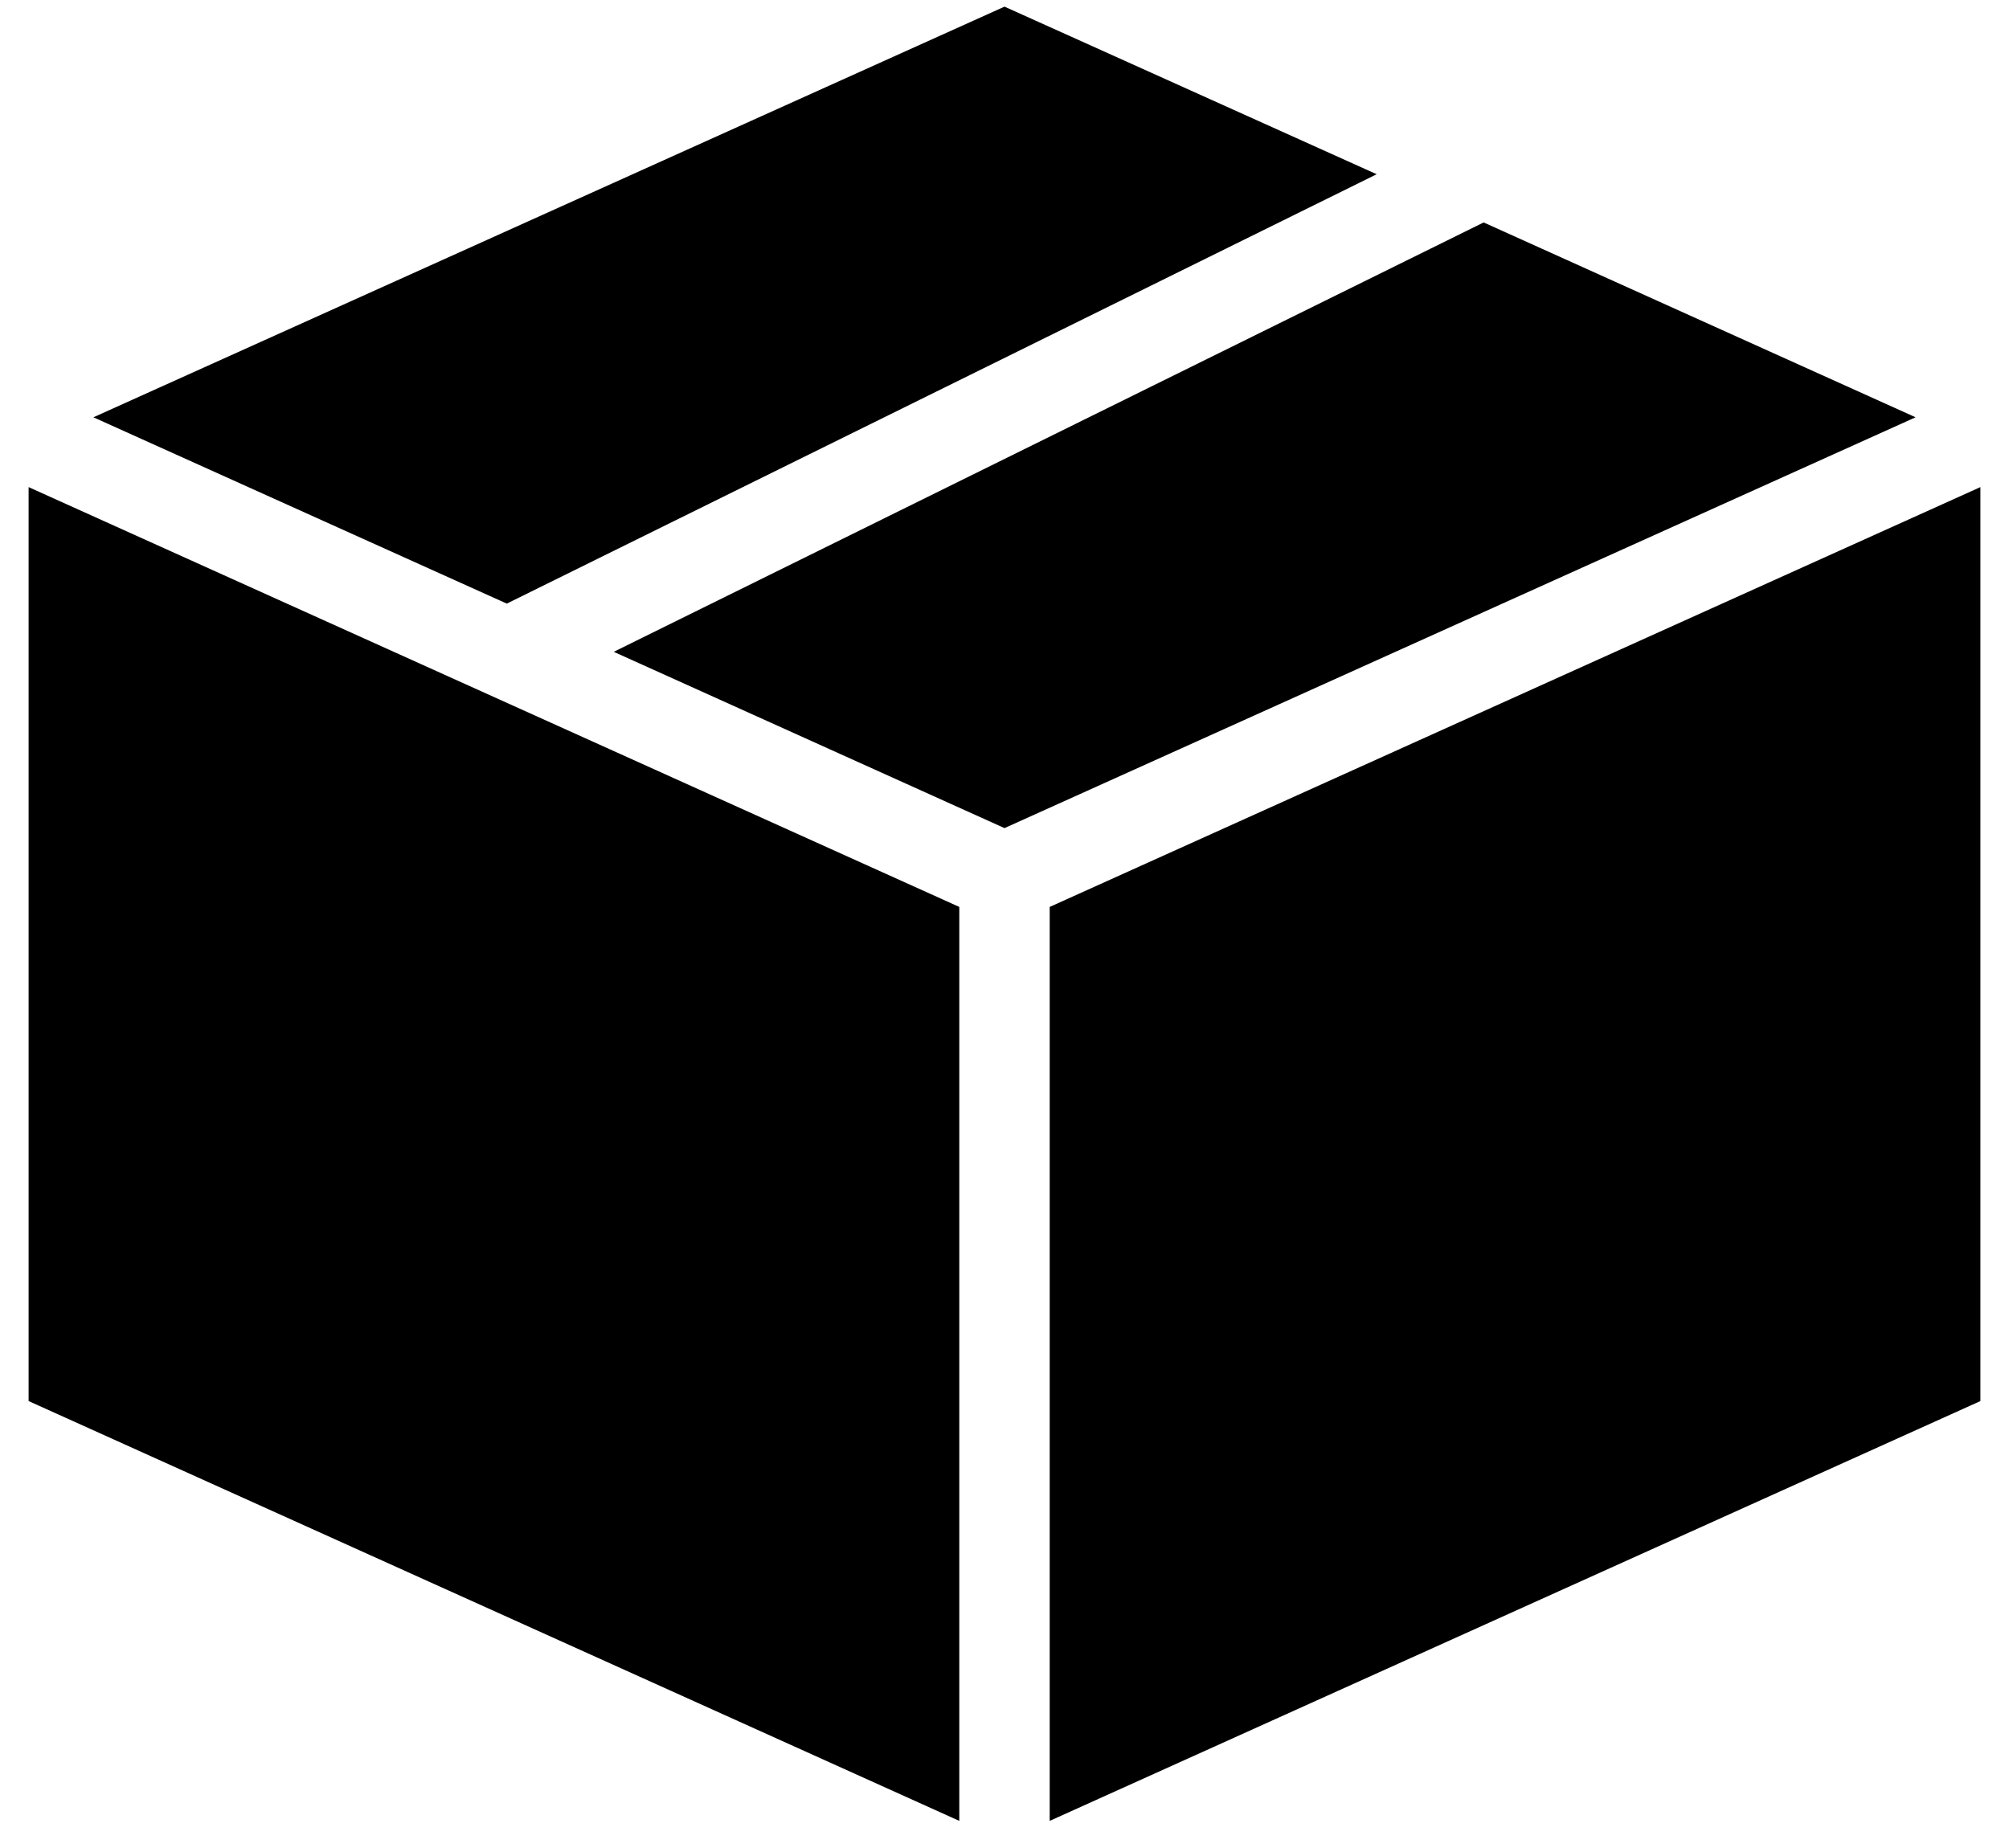
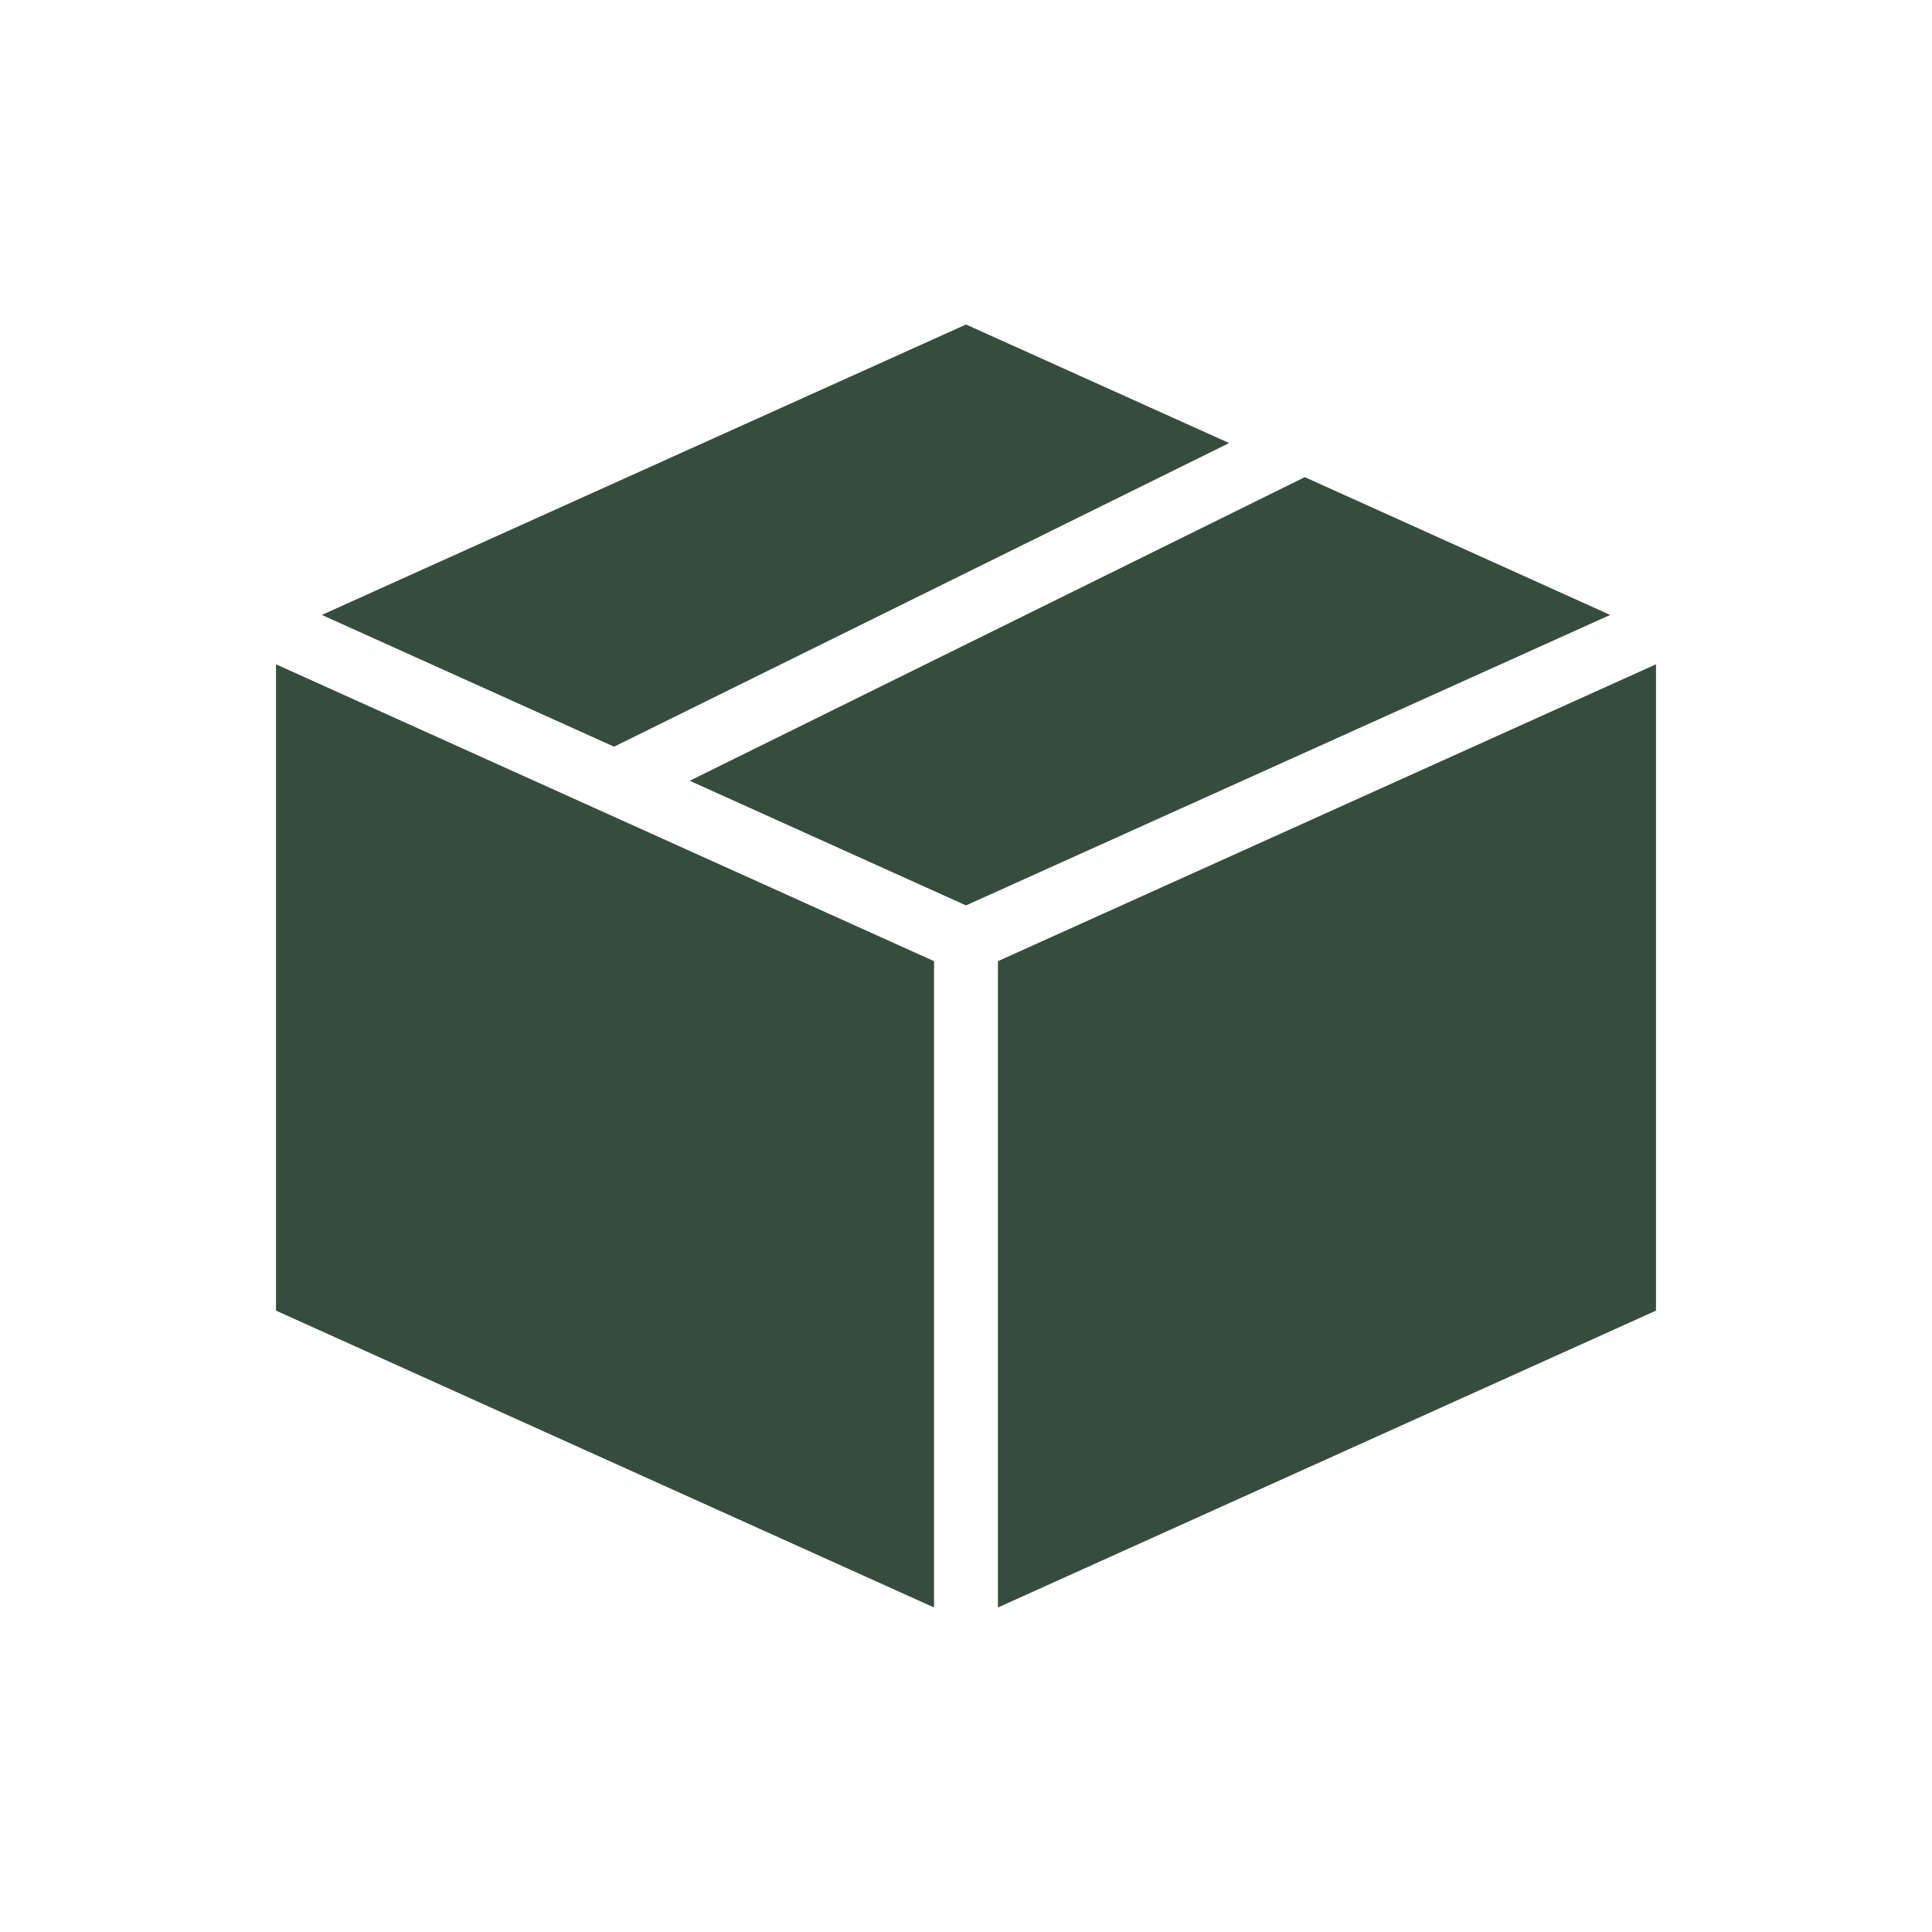
- <svg xmlns="http://www.w3.org/2000/svg" width="50" height="46" viewBox="0 0 50 46" fill="none">
-   <path d="M25 0.165L2.325 10.387L12.613 15.025L34.263 4.337L25 0.165ZM36.925 5.537L15.275 16.225L25 20.613L47.675 10.387L36.925 5.537ZM0.712 12.125V34.875L23.875 45.325V22.575L0.712 12.125ZM49.288 12.125L26.125 22.575V45.325L49.288 34.875V12.125Z" fill="black" />
+ <svg xmlns="http://www.w3.org/2000/svg" width="56" height="56" viewBox="0 0 56 56" fill="none">
+   <path d="M28 9.406L9.328 17.824L17.799 21.643L35.627 12.842L28 9.406ZM37.82 13.83L19.992 22.631L28 26.244L46.672 17.824L37.82 13.83ZM8 19.255V37.989L27.074 46.594V27.86L8 19.255ZM48 19.255L28.926 27.86V46.594L48 37.989V19.255Z" fill="#364D3D" />
</svg>
